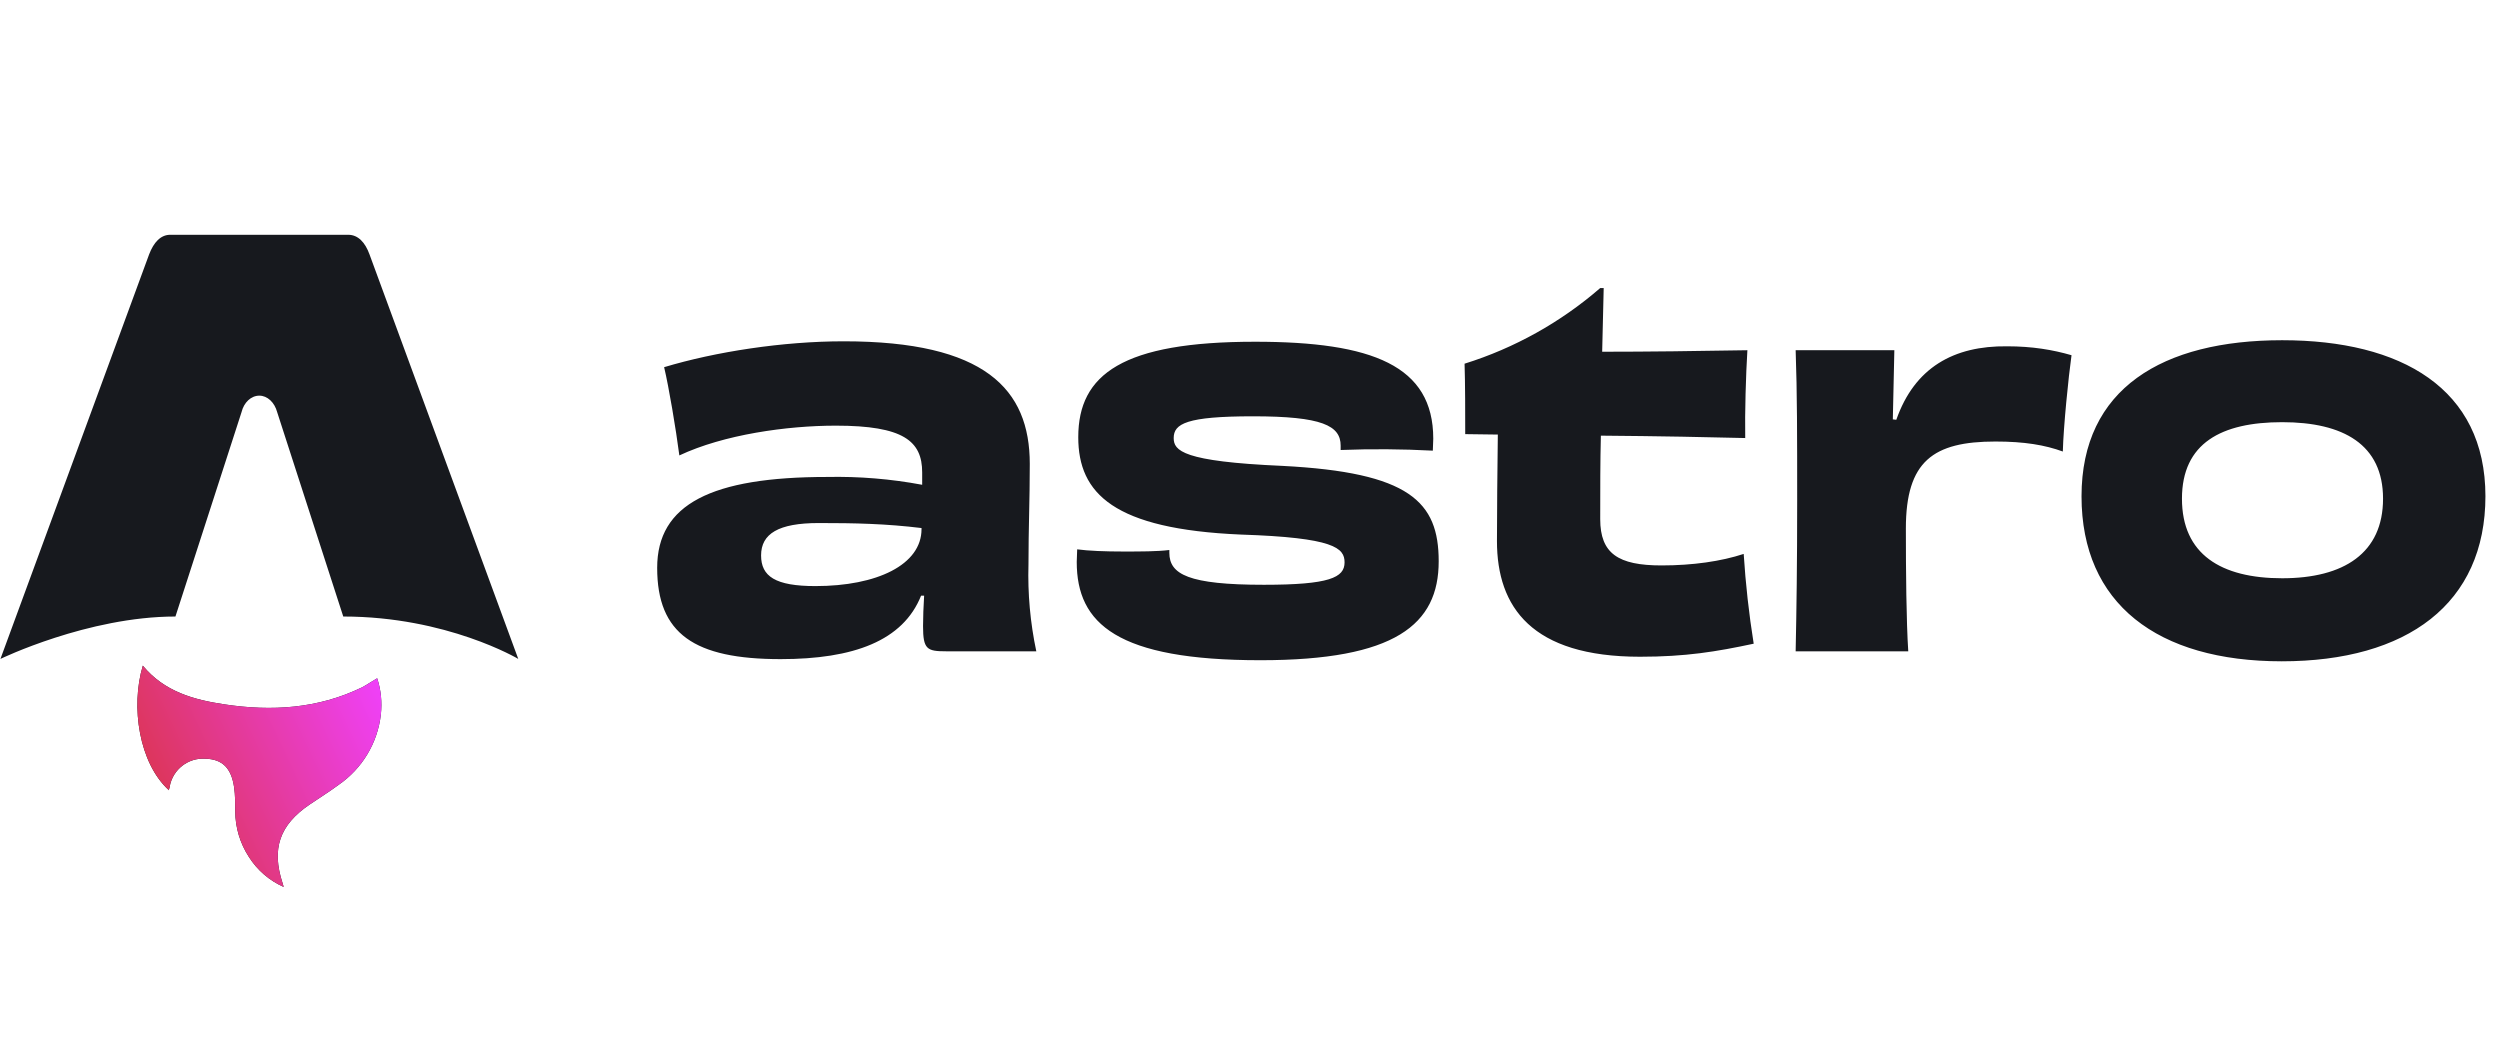
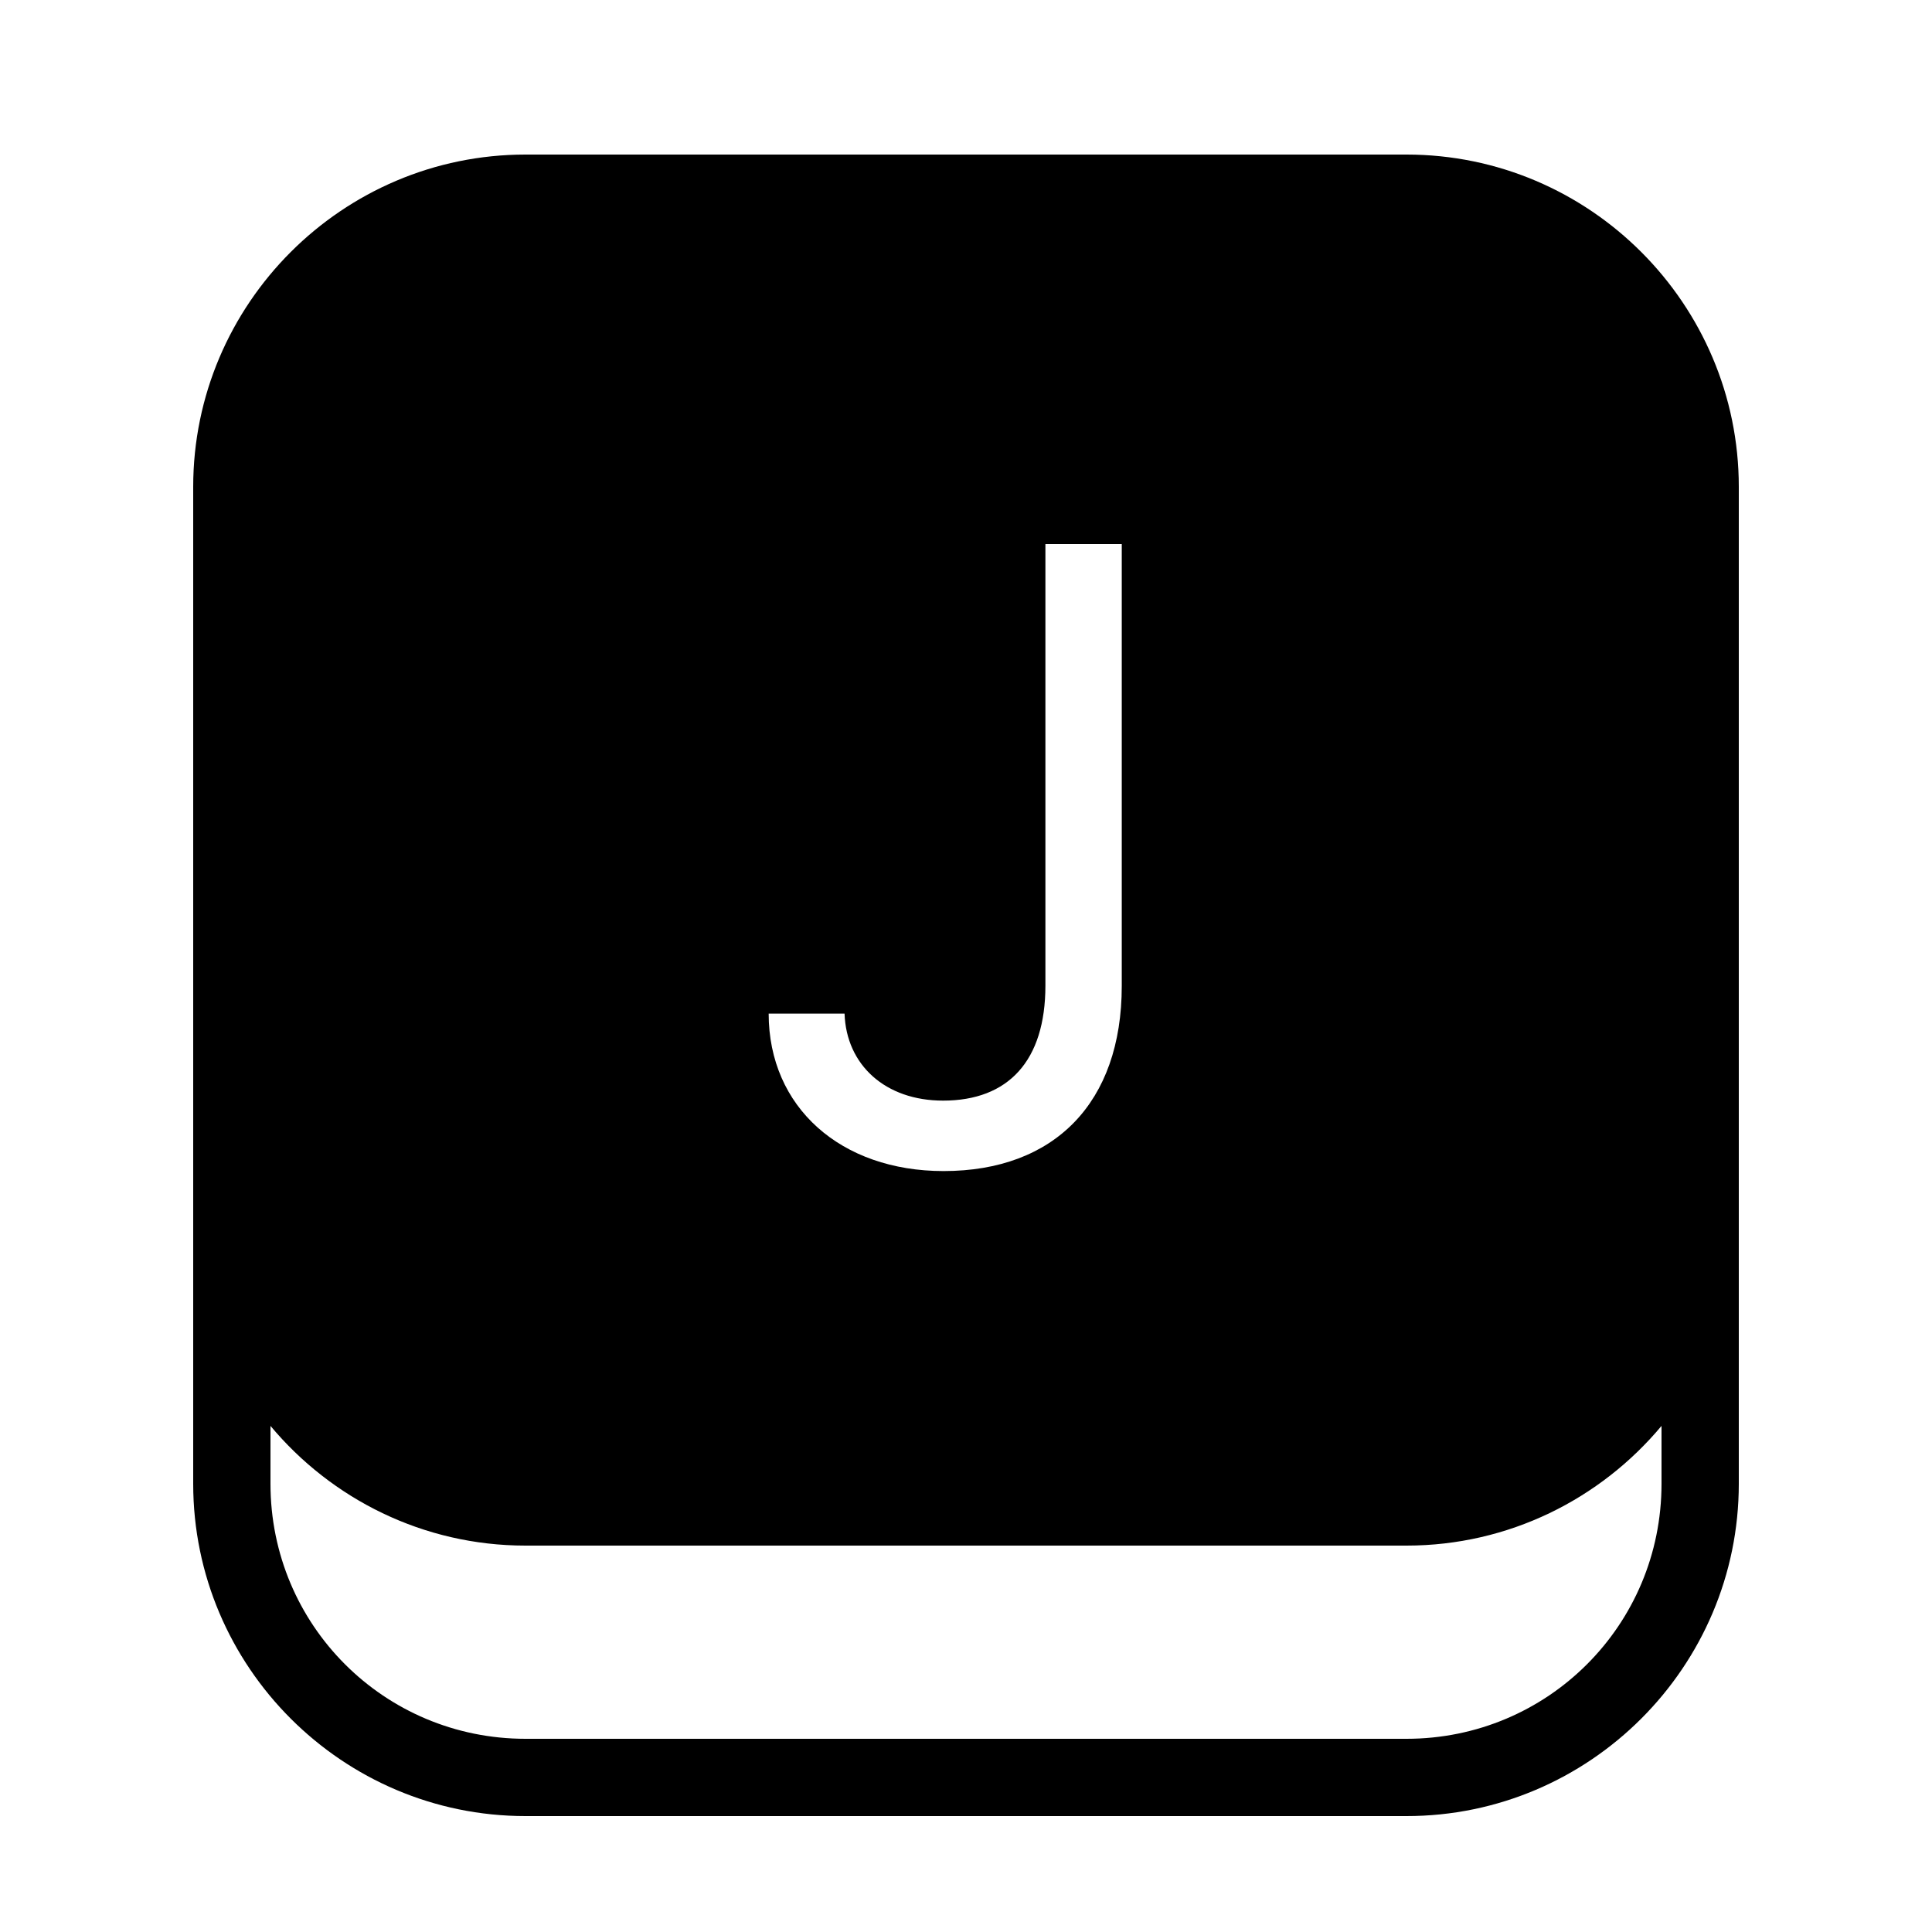
- <svg xmlns="http://www.w3.org/2000/svg" fill="none" width="115" height="48">
-   <path fill="#17191E" d="M7.77 36.35C6.4 35.11 6 32.51 6.57 30.62c.99 1.2 2.35 1.57 3.75 1.78 2.18.33 4.31.2 6.33-.78.23-.12.44-.27.7-.42.18.55.23 1.1.17 1.67a4.56 4.56 0 0 1-1.94 3.23c-.43.32-.9.61-1.34.91-1.38.94-1.76 2.03-1.24 3.62l.05.17a3.63 3.63 0 0 1-1.6-1.38 3.87 3.87 0 0 1-.63-2.1c0-.37 0-.74-.05-1.1-.13-.9-.55-1.3-1.33-1.32a1.56 1.56 0 0 0-1.63 1.26c0 .06-.03.12-.05.2Z" />
-   <path fill="url(#a)" d="M7.77 36.35C6.4 35.11 6 32.51 6.57 30.62c.99 1.2 2.35 1.57 3.75 1.78 2.18.33 4.31.2 6.33-.78.23-.12.44-.27.7-.42.18.55.23 1.1.17 1.67a4.56 4.56 0 0 1-1.94 3.23c-.43.32-.9.61-1.34.91-1.38.94-1.76 2.03-1.24 3.62l.05.17a3.63 3.63 0 0 1-1.6-1.38 3.87 3.87 0 0 1-.63-2.1c0-.37 0-.74-.05-1.1-.13-.9-.55-1.3-1.33-1.32a1.56 1.56 0 0 0-1.63 1.26c0 .06-.03.12-.05.2Z" />
-   <path fill="#17191E" d="M.02 30.31s4.02-1.95 8.05-1.95l3.04-9.4c.11-.45.44-.76.82-.76.37 0 .7.31.82.76l3.04 9.4c4.77 0 8.05 1.95 8.05 1.95L17 11.71c-.2-.56-.53-.91-.98-.91H7.83c-.44 0-.76.35-.97.9L.02 30.31Zm42.37-5.97c0 1.64-2.05 2.62-4.88 2.62-1.85 0-2.5-.45-2.5-1.41 0-1 .8-1.49 2.65-1.49 1.67 0 3.09.03 4.73.23v.05Zm.03-2.04a21.37 21.37 0 0 0-4.37-.36c-5.32 0-7.82 1.25-7.82 4.18 0 3.04 1.71 4.2 5.68 4.2 3.35 0 5.63-.84 6.46-2.92h.14c-.03.5-.05 1-.05 1.4 0 1.07.18 1.16 1.06 1.16h4.15a16.9 16.9 0 0 1-.36-4c0-1.67.06-2.93.06-4.62 0-3.45-2.07-5.64-8.56-5.64-2.8 0-5.9.48-8.26 1.19.22.93.54 2.83.7 4.06 2.04-.96 4.95-1.37 7.2-1.37 3.11 0 3.97.71 3.97 2.15v.57Zm11.37 3c-.56.07-1.33.07-2.12.07-.83 0-1.6-.03-2.12-.1l-.02.58c0 2.85 1.87 4.52 8.45 4.52 6.2 0 8.2-1.64 8.2-4.55 0-2.74-1.33-4.09-7.2-4.39-4.58-.2-4.99-.7-4.99-1.28 0-.66.59-1 3.65-1 3.18 0 4.03.43 4.03 1.35v.2a46.13 46.13 0 0 1 4.24.03l.02-.55c0-3.36-2.8-4.46-8.2-4.46-6.08 0-8.13 1.49-8.13 4.39 0 2.6 1.64 4.23 7.48 4.48 4.3.14 4.77.62 4.77 1.28 0 .7-.7 1.03-3.71 1.03-3.47 0-4.35-.48-4.35-1.47v-.13Zm19.82-12.05a17.5 17.5 0 0 1-6.24 3.48c.03.84.03 2.4.03 3.24l1.5.02c-.02 1.63-.04 3.6-.04 4.9 0 3.04 1.6 5.32 6.58 5.32 2.1 0 3.5-.23 5.23-.6a43.77 43.77 0 0 1-.46-4.13c-1.03.34-2.34.53-3.78.53-2 0-2.82-.55-2.82-2.13 0-1.37 0-2.65.03-3.84 2.57.02 5.13.07 6.64.11-.02-1.18.03-2.9.1-4.04-2.2.04-4.65.07-6.68.07l.07-2.93h-.16Zm13.46 6.04a767.33 767.33 0 0 1 .07-3.18H82.6c.07 1.96.07 3.98.07 6.92 0 2.95-.03 4.99-.07 6.93h5.18c-.09-1.37-.11-3.68-.11-5.65 0-3.1 1.26-4 4.12-4 1.33 0 2.28.16 3.1.46.03-1.16.26-3.43.4-4.43-.86-.25-1.81-.41-2.96-.41-2.46-.03-4.26.98-5.1 3.38l-.17-.02Zm22.55 3.65c0 2.5-1.8 3.66-4.64 3.66-2.81 0-4.61-1.1-4.61-3.66s1.82-3.52 4.61-3.52c2.82 0 4.64 1.03 4.64 3.52Zm4.71-.11c0-4.96-3.87-7.18-9.35-7.18-5.5 0-9.23 2.22-9.23 7.18 0 4.94 3.49 7.59 9.21 7.59 5.77 0 9.37-2.65 9.37-7.6Z" />
-   <defs>
-     <linearGradient id="a" x1="6.33" x2="19.43" y1="40.8" y2="34.6" gradientUnits="userSpaceOnUse">
-       <stop stop-color="#D83333" />
-       <stop offset="1" stop-color="#F041FF" />
-     </linearGradient>
-   </defs>
+ <svg xmlns="http://www.w3.org/2000/svg" viewBox="0 0 50 50" width="50px" height="50px">
+   <path d="M 13.6 4 C 8.862 4 5 7.862 5 12.6 L 5 30.6 L 5 31.4 L 5 38.4 C 5 43.138 8.862 47 13.6 47 L 36.4 47 C 41.138 47 45 43.138 45 38.4 L 45 31.4 L 45 30.6 L 45 12.6 C 45 7.862 41.138 4 36.4 4 L 13.6 4 z M 27.055 14.08 L 29.031 14.08 L 29.031 25.518 C 29.031 28.539 27.287 30.307 24.42 30.307 C 21.762 30.307 19.894 28.659 19.893 26.232 L 21.857 26.232 C 21.901 27.561 22.912 28.484 24.406 28.484 C 26.098 28.484 27.055 27.452 27.055 25.508 L 27.055 14.08 z M 7 36.902 C 8.579 38.793 10.953 40 13.6 40 L 36.4 40 C 39.047 40 41.421 38.793 43 36.902 L 43 38.4 C 43 42.057 40.057 45 36.4 45 L 13.6 45 C 9.943 45 7 42.057 7 38.4 L 7 36.902 z" />
</svg>
